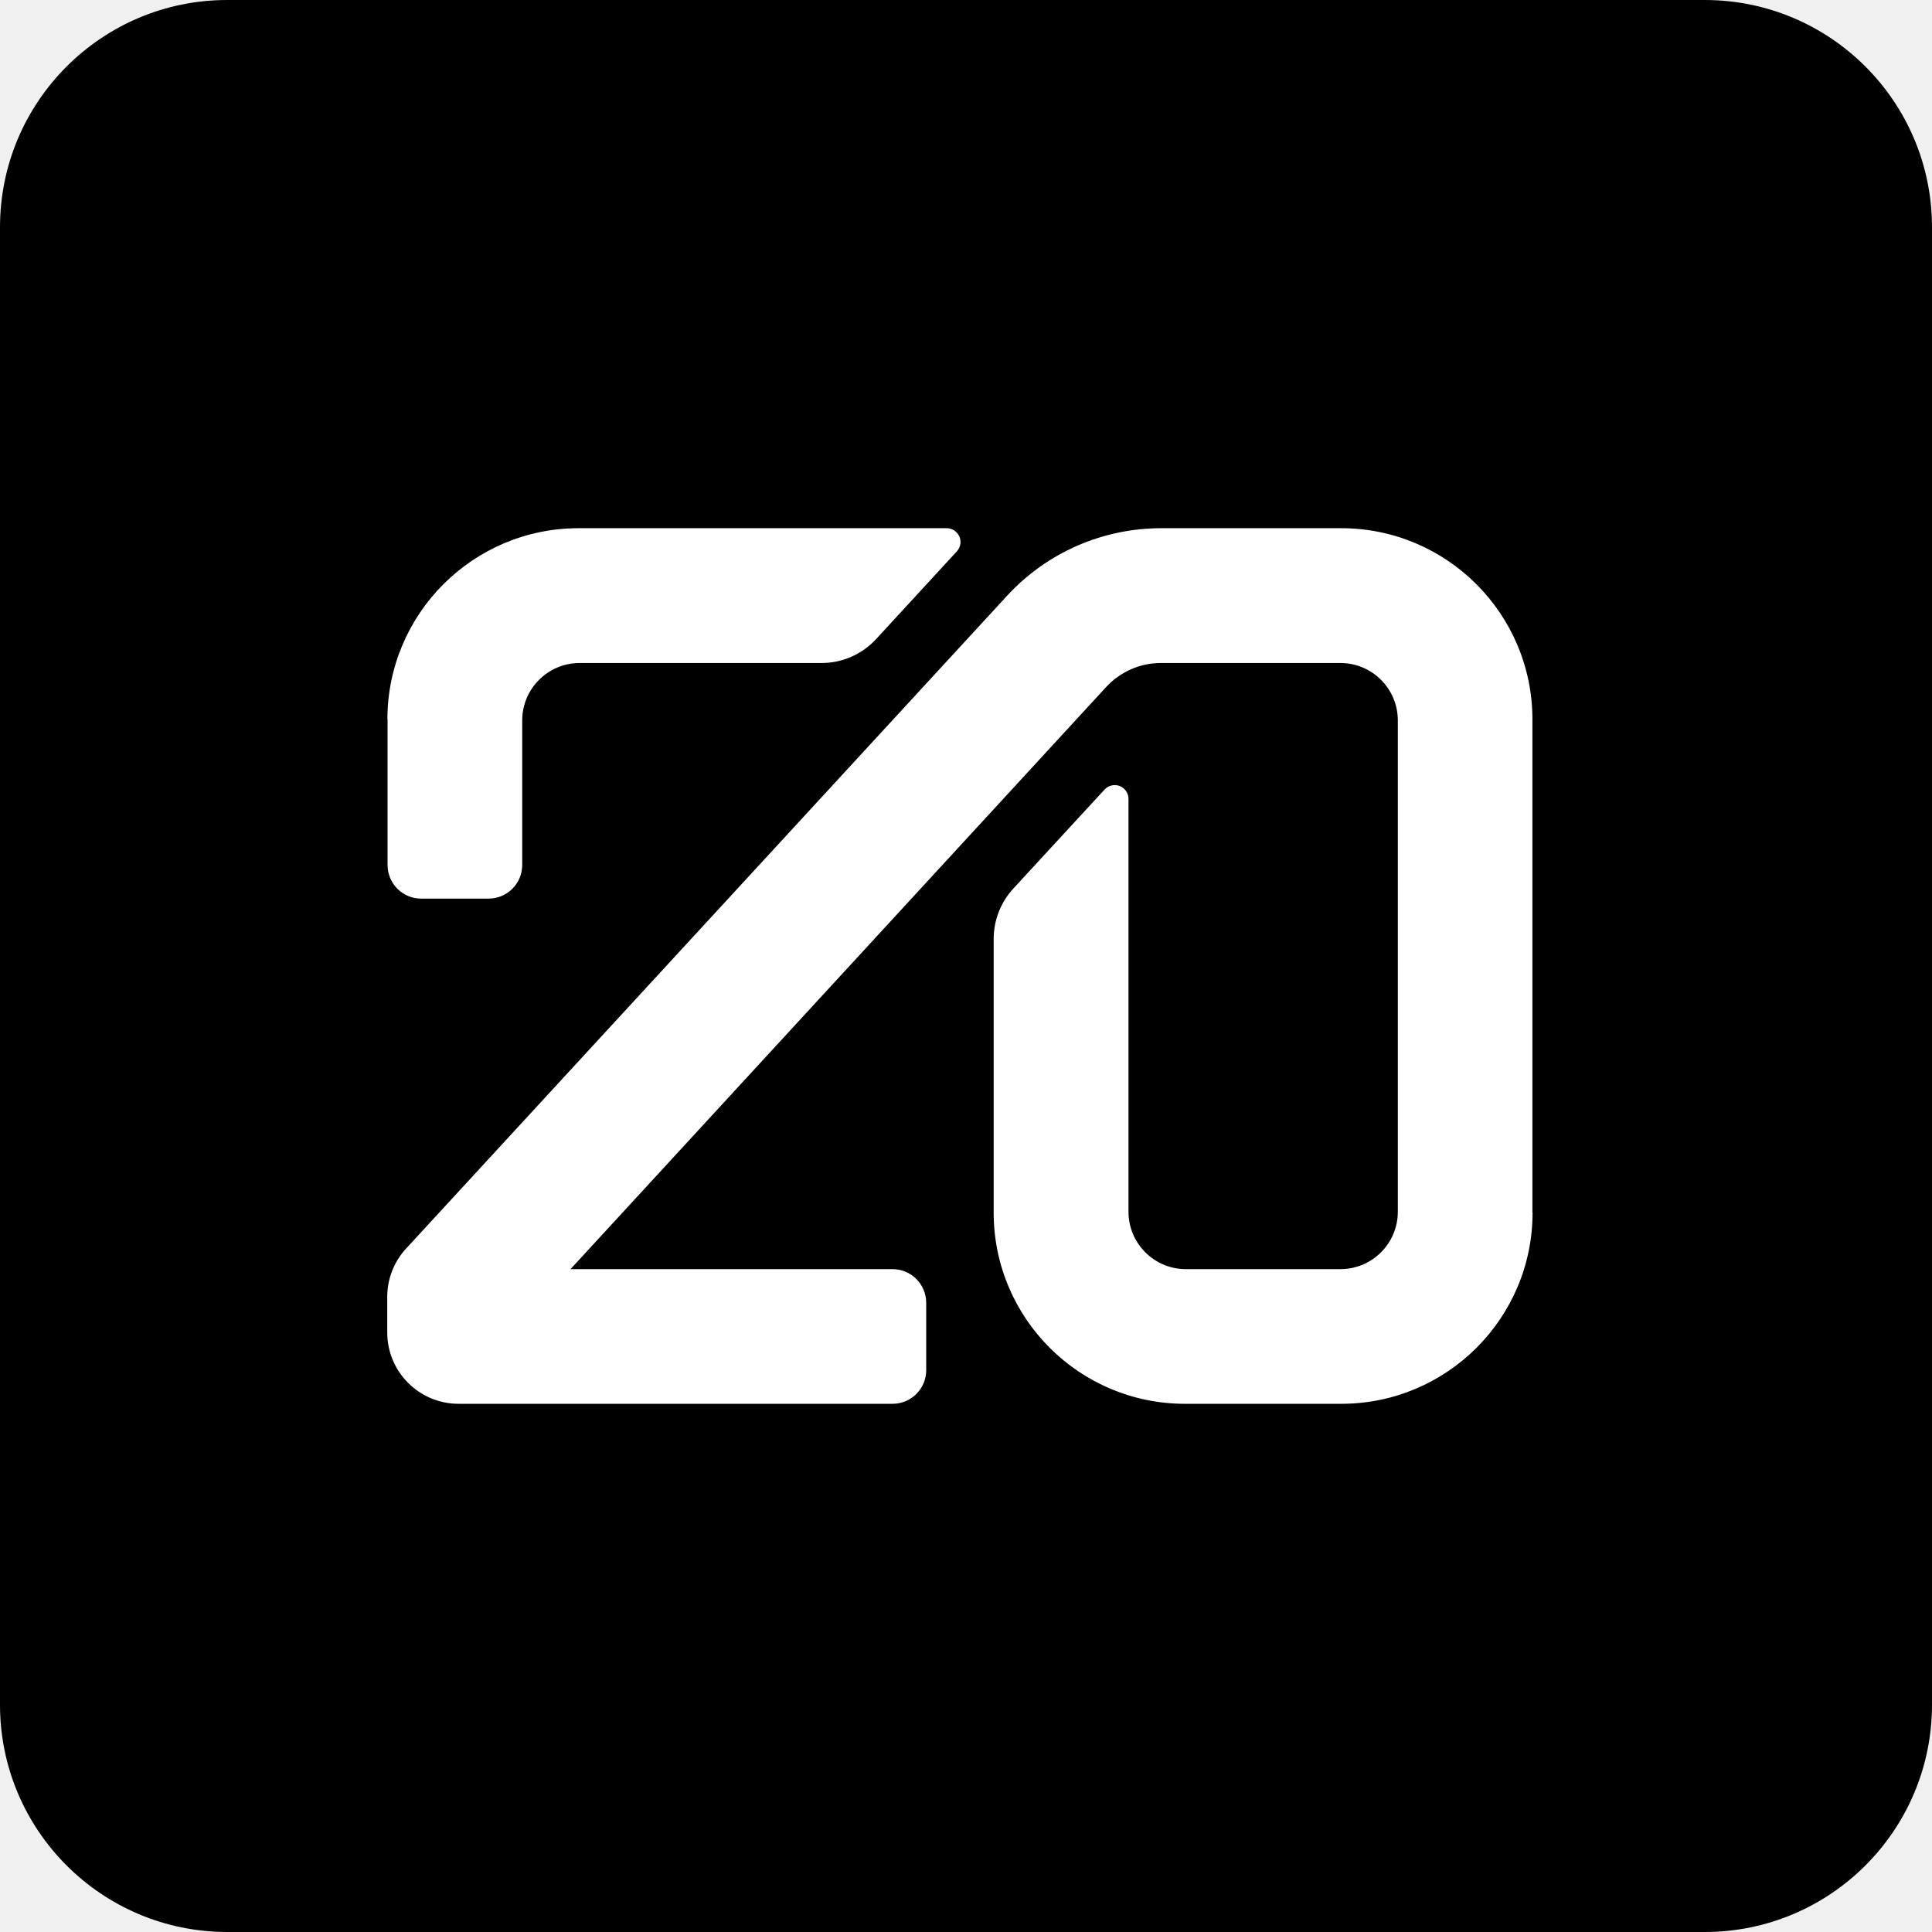
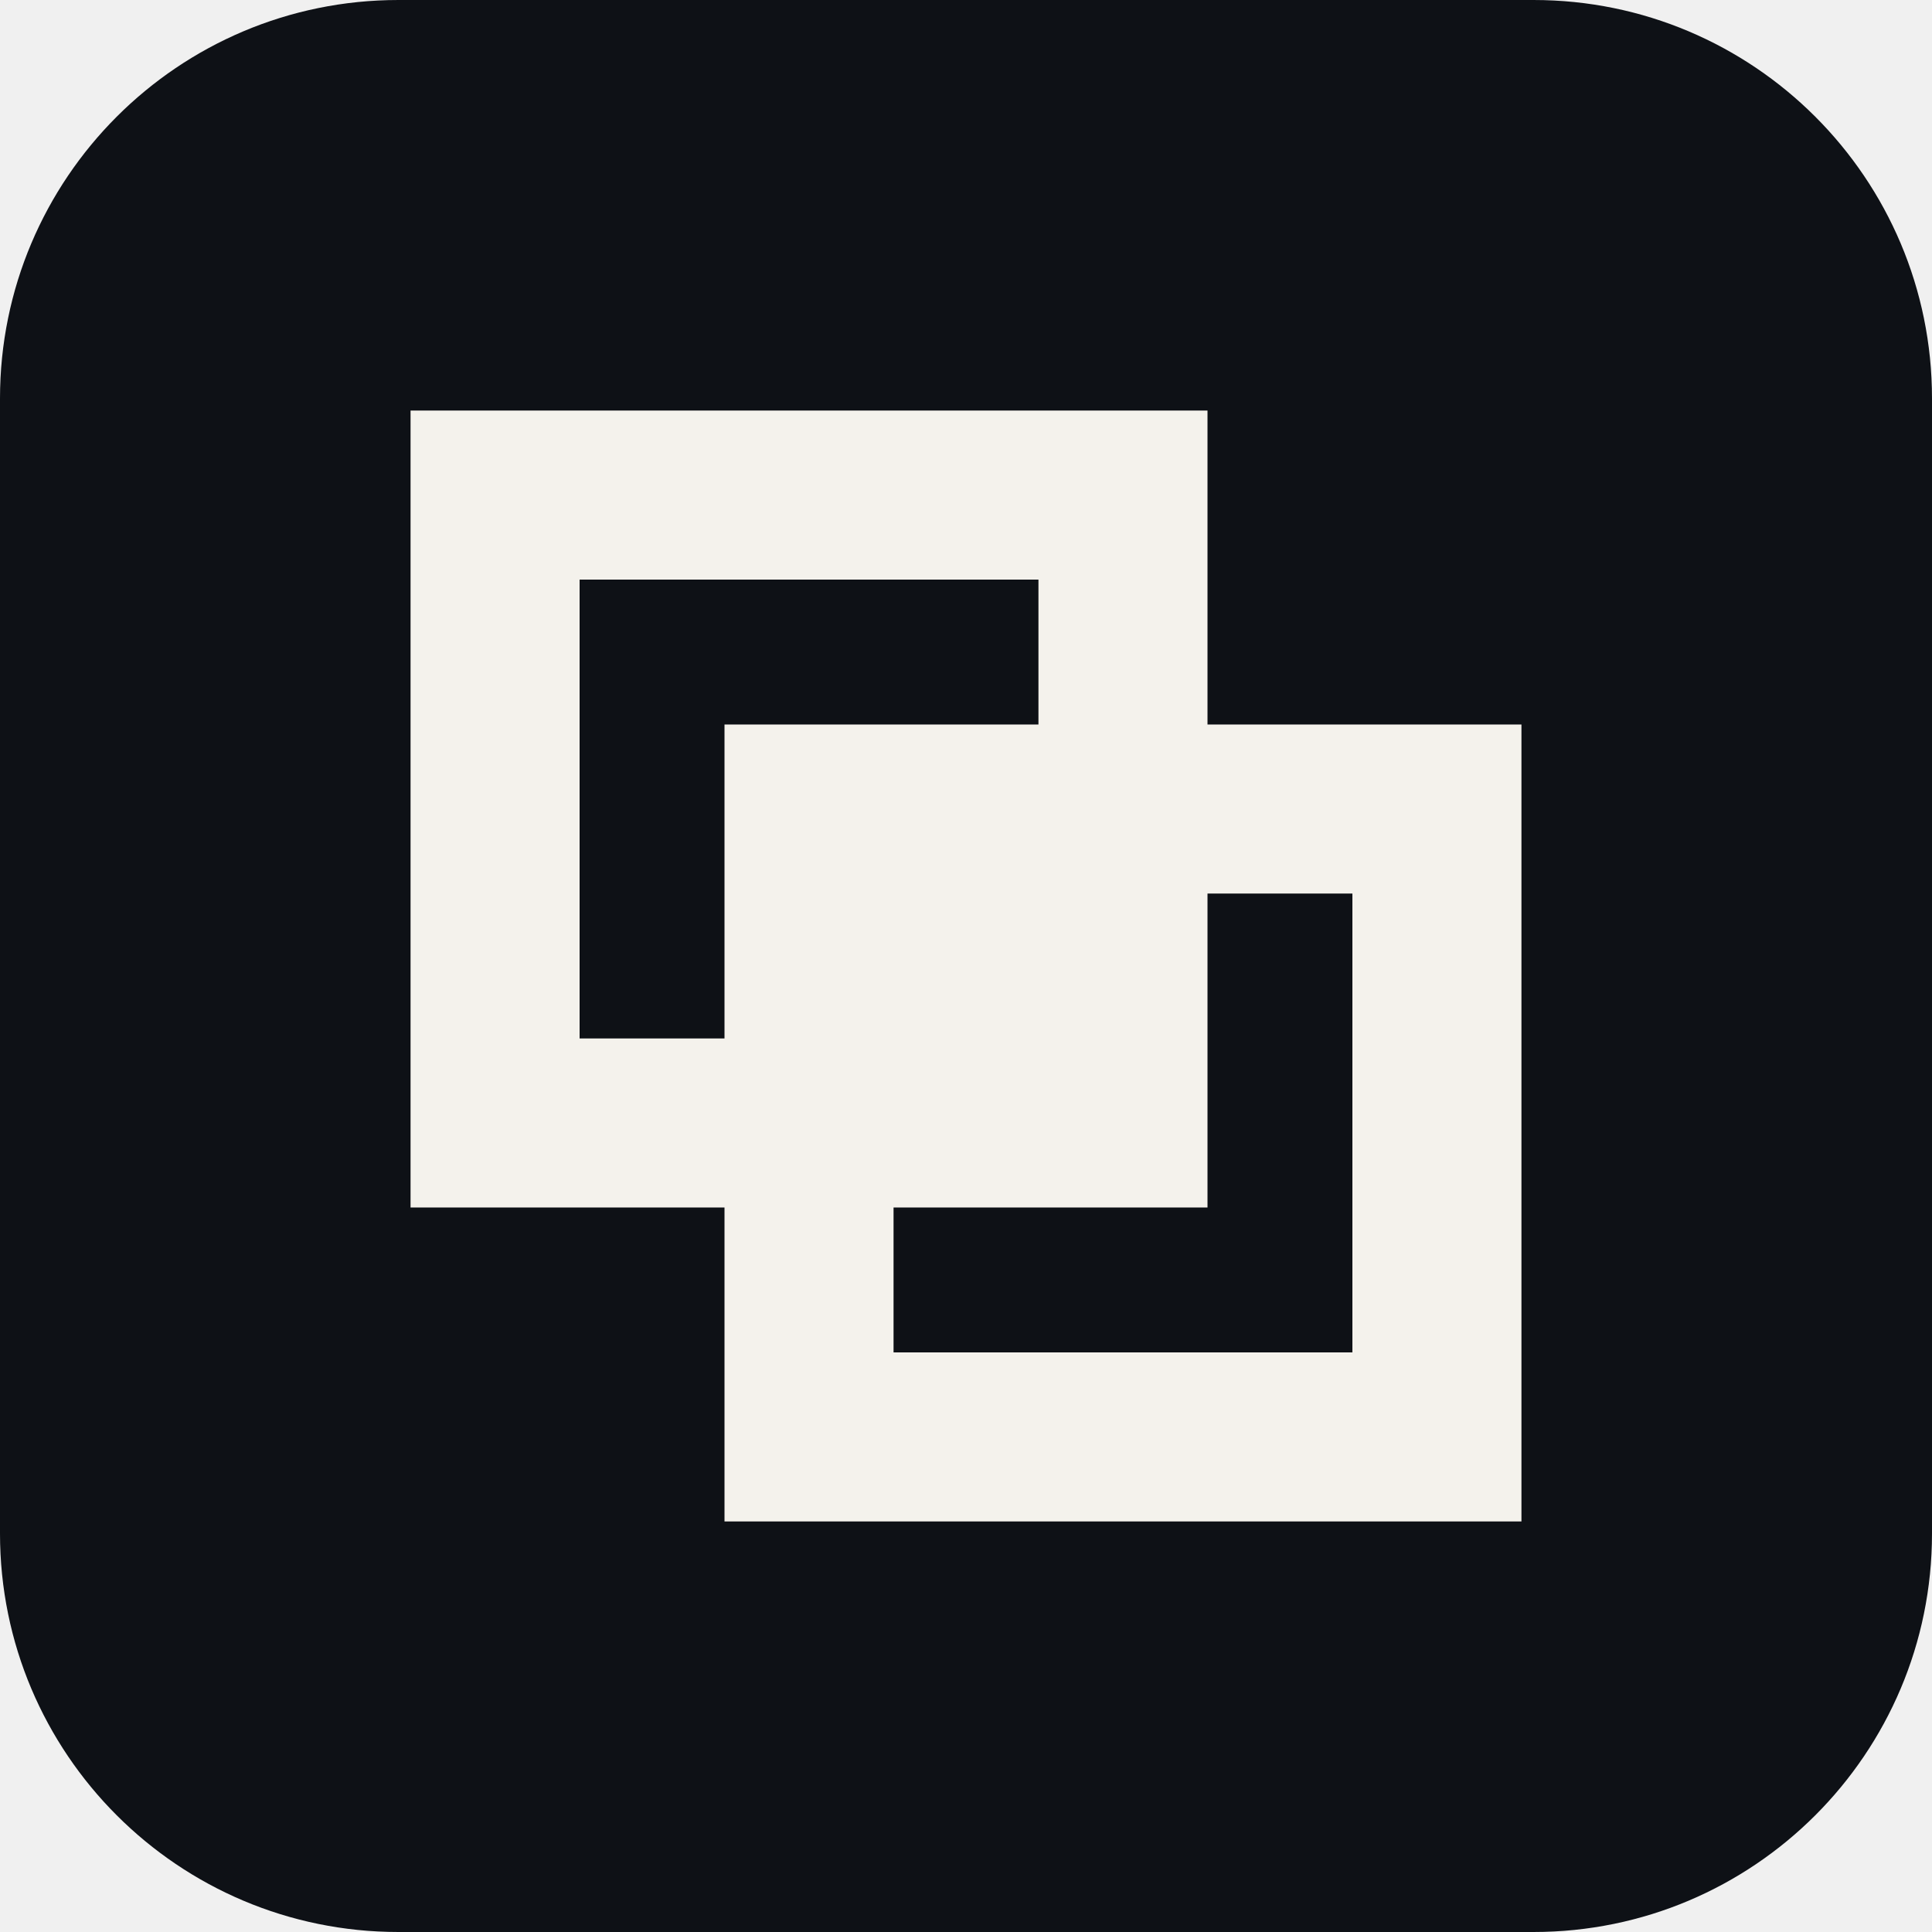
- <svg xmlns="http://www.w3.org/2000/svg" width="96" height="96" viewBox="0 0 96 96" fill="none">
-   <rect width="96" height="96" rx="11.293" fill="#000000" />
-   <path d="M19.25 35.746C19.25 30.5 23.508 26.246 28.75 26.246H47.039C47.309 26.246 47.555 26.406 47.668 26.652C47.781 26.902 47.73 27.191 47.547 27.395L43.539 31.75C42.84 32.508 41.859 32.945 40.828 32.945H28.801C27.227 32.945 25.949 34.223 25.949 35.797V42.98C25.949 43.906 25.199 44.652 24.273 44.652H20.93C20.004 44.652 19.258 43.906 19.258 42.98V35.746Z" fill="white" />
-   <path d="M76.152 60.254C76.152 65.5 71.895 69.754 66.648 69.754H58.879C53.633 69.754 49.375 65.5 49.375 60.254V46.652C49.375 45.727 49.723 44.836 50.352 44.152L54.883 39.234C55.074 39.027 55.371 38.957 55.637 39.055C55.898 39.164 56.074 39.41 56.074 39.691V60.211C56.074 61.785 57.352 63.063 58.926 63.063H66.605C68.18 63.063 69.457 61.785 69.457 60.211V35.797C69.457 34.223 68.18 32.945 66.605 32.945H57.676C56.652 32.945 55.68 33.375 54.98 34.121L28.348 63.063H44.352C45.273 63.063 46.023 63.813 46.023 64.738V68.082C46.023 69.008 45.273 69.754 44.352 69.754H22.785C20.832 69.754 19.242 68.168 19.242 66.211V64.441C19.242 63.551 19.574 62.695 20.18 62.039L50.039 29.605C52.016 27.457 54.789 26.246 57.707 26.246H66.641C71.887 26.246 76.145 30.5 76.145 35.746V60.254Z" fill="white" />
+ <svg xmlns="http://www.w3.org/2000/svg" viewBox="0 0 32 32" width="32" height="32">
+   <rect width="32" height="32" rx="6.6" fill="#0E1116" />
+   <rect x="8.2" y="8.2" width="10.4" height="10.4" fill="none" stroke="#F4F2EC" stroke-width="2.8" />
+   <rect x="13.4" y="13.4" width="10.4" height="10.4" fill="none" stroke="#F4F2EC" stroke-width="2.8" />
+   <rect x="13.4" y="13.4" width="5.2" height="5.2" fill="#F4F2EC" />
</svg>
